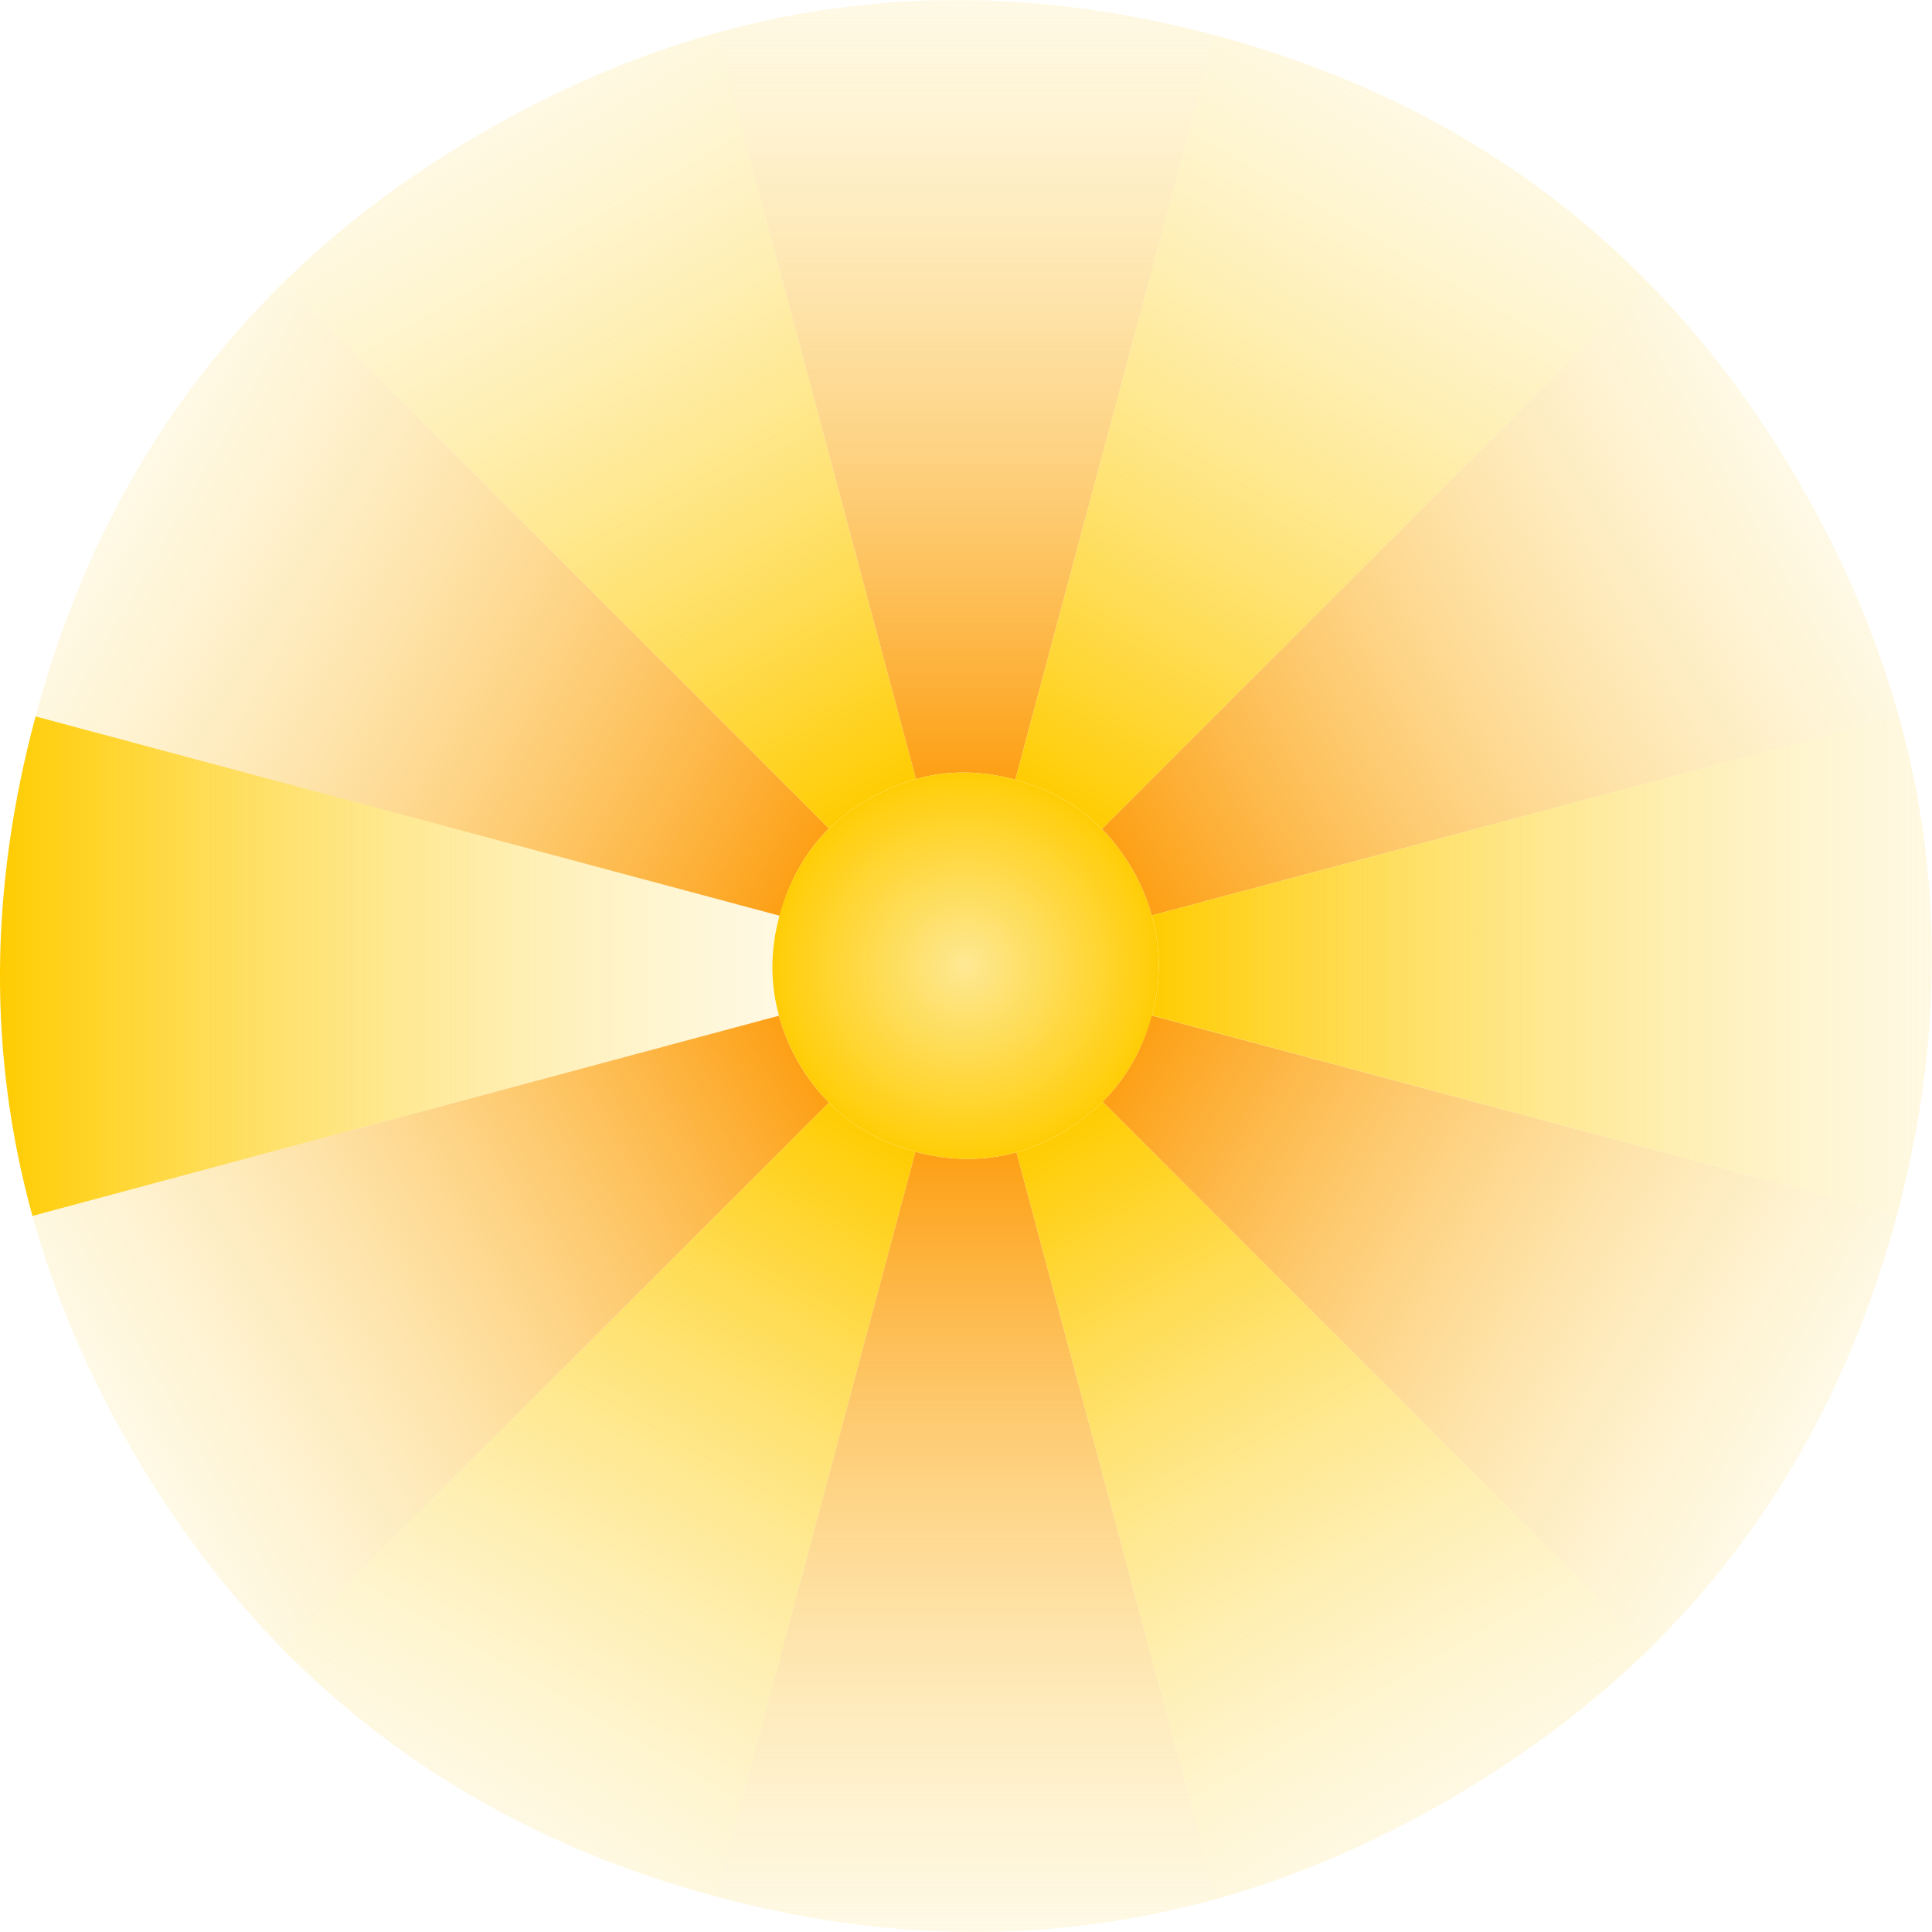
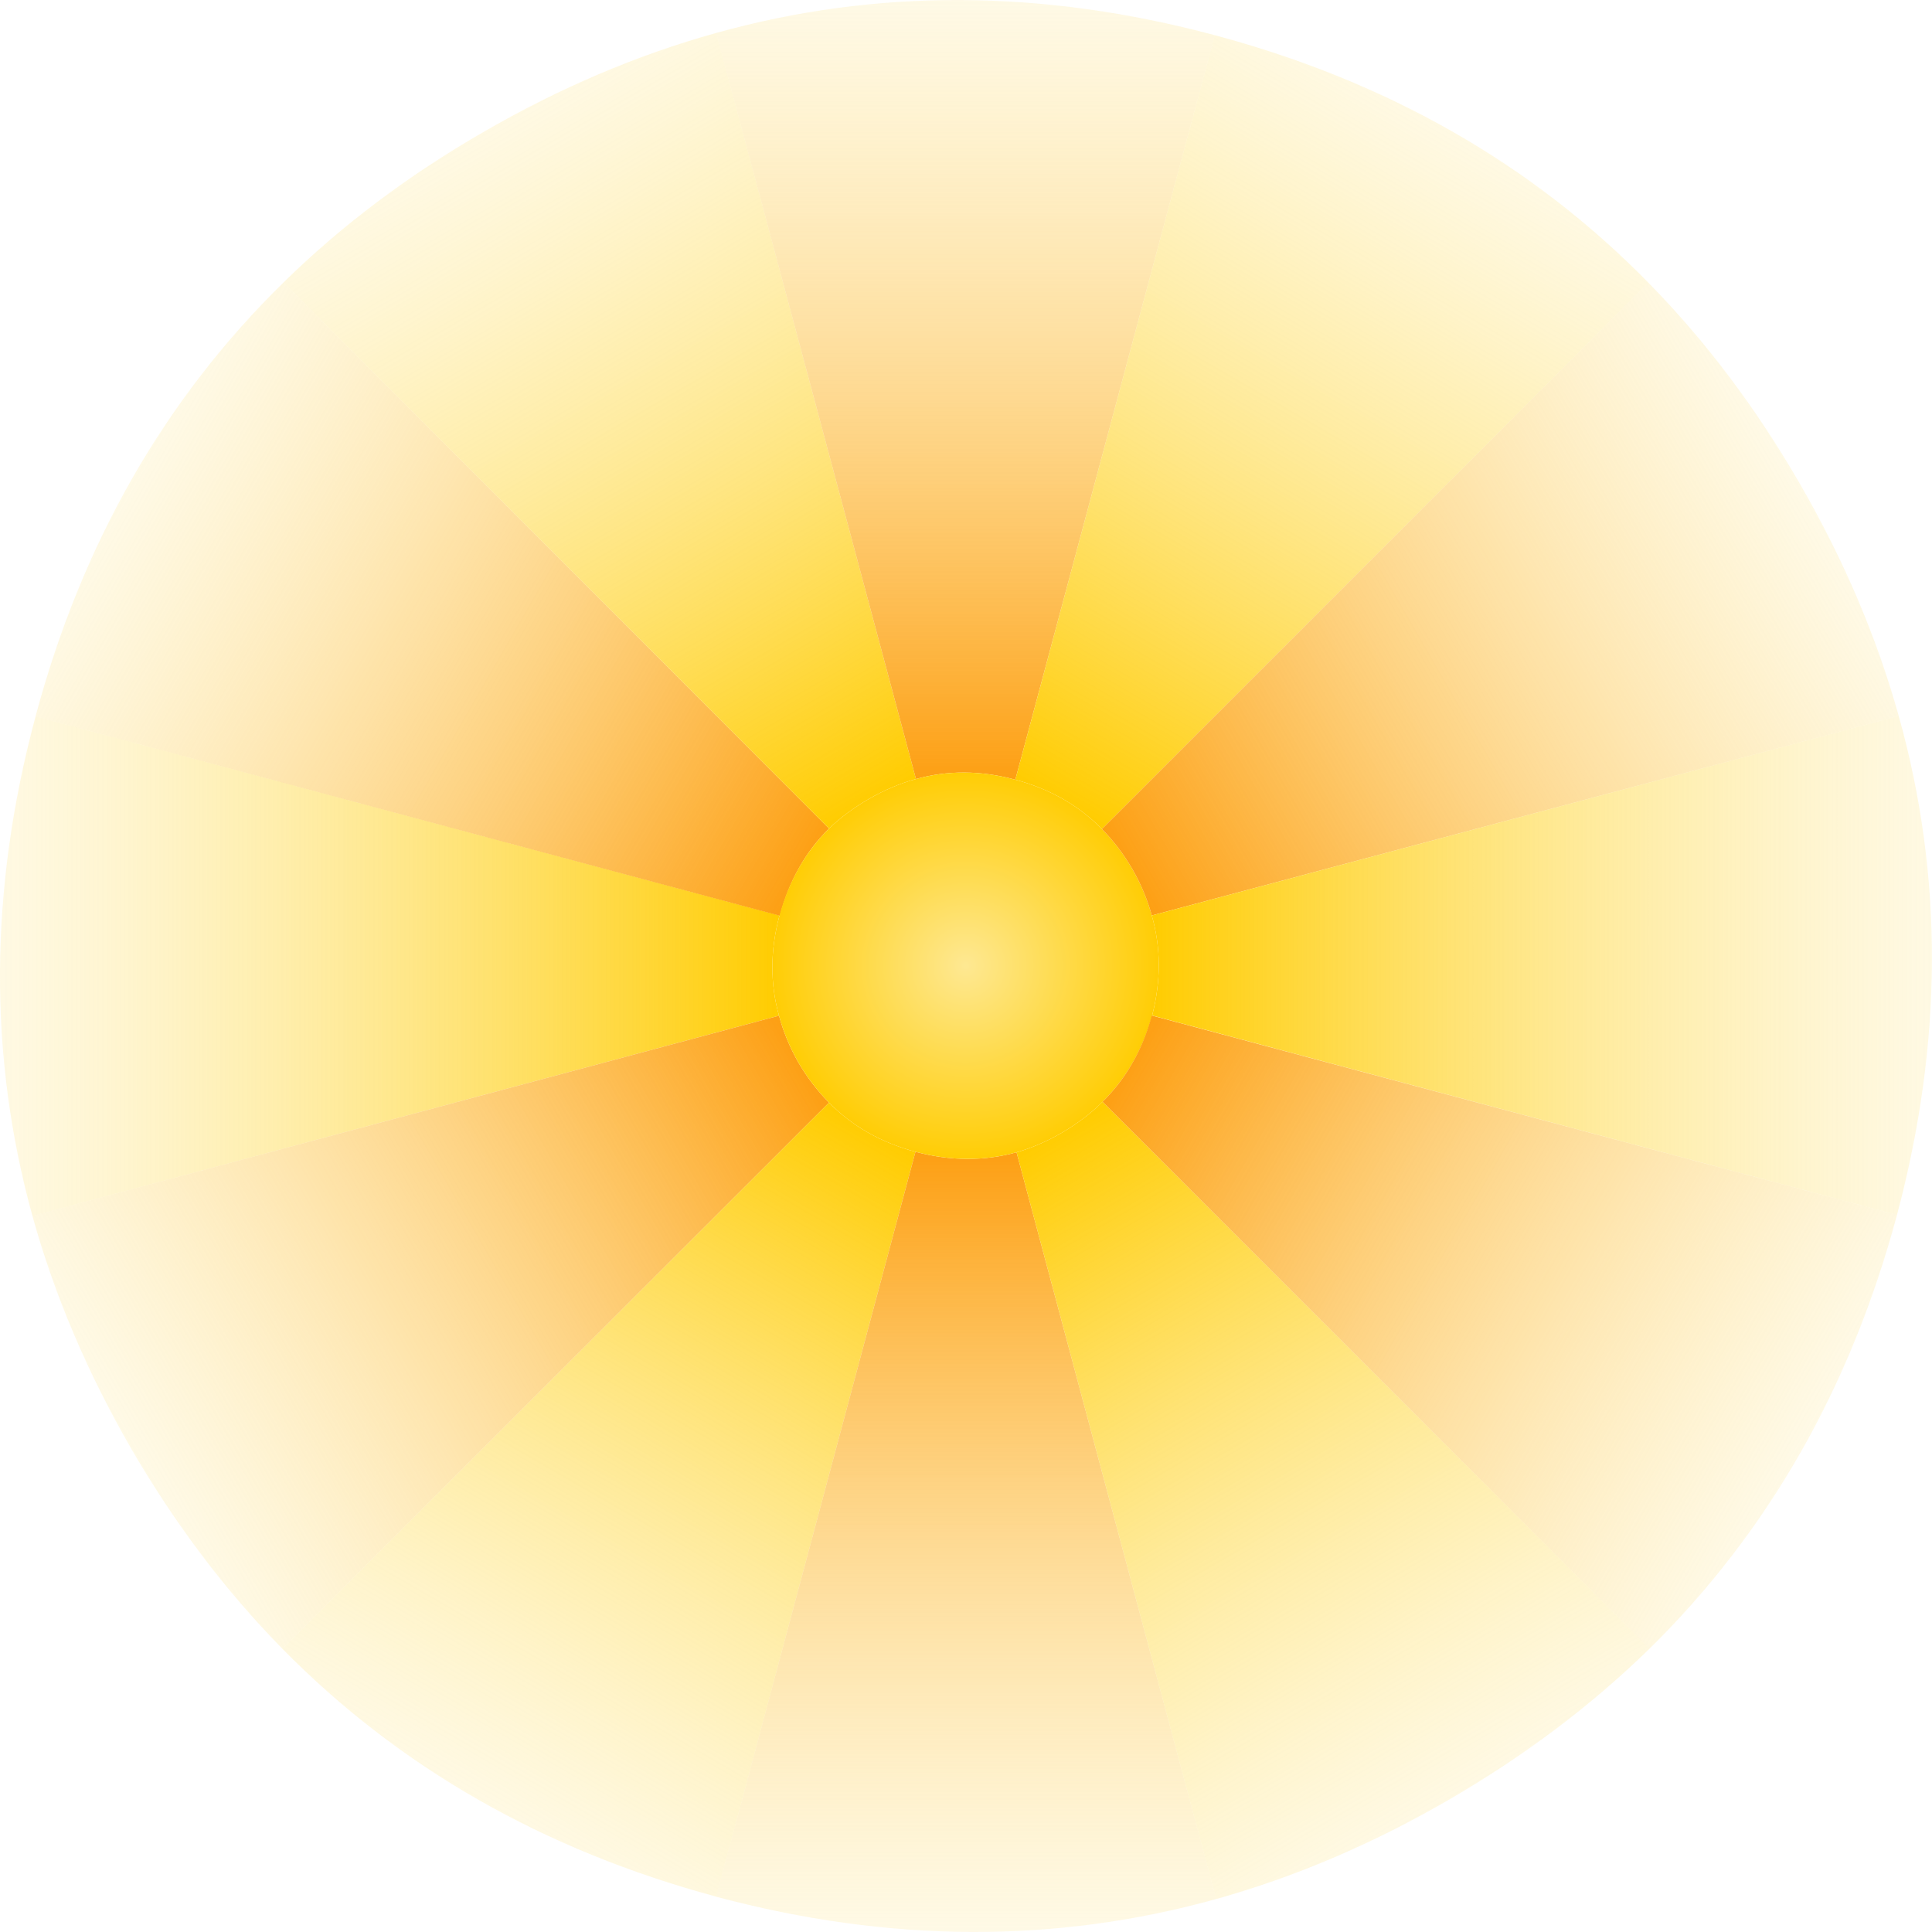
<svg xmlns="http://www.w3.org/2000/svg" height="560.0px" width="560.0px">
  <g transform="matrix(1.0, 0.0, 0.0, 1.0, 280.0, 280.0)">
    <path d="M-270.6 72.45 L-54.2 14.4 Q-58.1 0.5 -54.1 -14.5 L-54.1 -14.65 -269.7 -72.35 -269.7 -72.3 Q-289.85 2.65 -270.6 72.45" fill="url(#gradient0)" fill-rule="evenodd" stroke="none" />
    <path d="M-270.6 72.45 Q-261.1 106.7 -242.05 139.75 -223.0 172.6 -198.15 197.9 L-39.7 39.6 Q-44.75 34.5 -48.6 27.95 -52.35 21.3 -54.2 14.4 L-270.6 72.45" fill="url(#gradient1)" fill-rule="evenodd" stroke="none" />
    <path d="M-269.7 -72.35 L-53.95 -14.55 Q-50.0 -29.65 -39.7 -39.85 L-197.85 -198.1 Q-249.6 -147.4 -269.7 -72.35" fill="url(#gradient2)" fill-rule="evenodd" stroke="none" />
    <path d="M-198.15 197.9 Q-147.35 249.55 -72.4 269.75 L-14.65 53.85 Q-29.6 49.85 -39.7 39.6 L-198.15 197.9" fill="url(#gradient3)" fill-rule="evenodd" stroke="none" />
    <path d="M-197.85 -198.1 L-39.7 -39.85 Q-34.65 -44.7 -28.1 -48.45 -21.45 -52.3 -14.5 -54.2 L-72.4 -270.45 Q-106.75 -260.9 -139.85 -241.75 -172.65 -222.85 -197.85 -198.1" fill="url(#gradient4)" fill-rule="evenodd" stroke="none" />
    <path d="M-72.4 -270.45 L-14.5 -54.2 Q-0.6 -58.05 14.3 -54.0 L72.1 -269.8 Q-2.75 -289.85 -72.4 -270.45" fill="url(#gradient5)" fill-rule="evenodd" stroke="none" />
    <path d="M-72.4 269.75 L-72.3 269.8 Q2.75 289.85 72.5 270.45 L14.65 54.0 Q0.55 57.9 -14.65 53.85 L-72.4 269.75" fill="url(#gradient6)" fill-rule="evenodd" stroke="none" />
    <path d="M-54.2 14.4 Q-52.35 21.3 -48.6 27.95 -44.75 34.5 -39.7 39.6 -29.6 49.85 -14.65 53.85 0.55 57.9 14.65 54.0 21.3 52.1 27.75 48.35 34.45 44.45 39.6 39.35 49.85 29.2 53.95 14.35 57.85 -0.7 53.85 -14.65 52.0 -21.45 48.25 -28.05 44.4 -34.65 39.4 -39.7 29.3 -50.0 14.3 -54.0 -0.6 -58.05 -14.5 -54.2 -21.45 -52.3 -28.1 -48.45 -34.65 -44.7 -39.7 -39.85 -50.0 -29.65 -54.1 -14.5 -58.1 0.5 -54.2 14.4" fill="url(#gradient7)" fill-rule="evenodd" stroke="none" />
    <path d="M14.3 -54.0 Q29.3 -50.0 39.4 -39.7 L197.8 -198.05 Q147.2 -249.7 72.1 -269.8 L14.3 -54.0" fill="url(#gradient8)" fill-rule="evenodd" stroke="none" />
    <path d="M14.65 54.0 L72.5 270.45 Q106.65 260.9 139.55 241.9 172.65 222.75 198.15 197.85 L39.6 39.35 Q34.45 44.45 27.75 48.35 21.3 52.1 14.65 54.0" fill="url(#gradient9)" fill-rule="evenodd" stroke="none" />
    <path d="M39.4 -39.7 Q44.4 -34.65 48.25 -28.05 52.0 -21.45 53.85 -14.65 L270.35 -72.5 Q260.8 -106.7 241.8 -139.6 222.75 -172.65 197.8 -198.05 L39.4 -39.7" fill="url(#gradient10)" fill-rule="evenodd" stroke="none" />
    <path d="M39.6 39.35 L198.15 197.85 Q249.75 147.1 269.85 72.15 L53.85 14.35 Q49.85 29.2 39.6 39.35" fill="url(#gradient11)" fill-rule="evenodd" stroke="none" />
    <path d="M53.85 -14.65 Q57.85 -0.7 53.95 14.35 L269.85 72.15 Q289.85 -2.8 270.35 -72.5 L53.85 -14.65" fill="url(#gradient12)" fill-rule="evenodd" stroke="none" />
-     <path d="M-270.6 72.45 Q-289.85 2.65 -269.7 -72.3 L-269.7 -72.35 -54.1 -14.65 -54.1 -14.5 Q-58.1 0.5 -54.2 14.4 L-270.6 72.45 -54.2 14.4 Q-52.35 21.3 -48.6 27.95 -44.75 34.5 -39.7 39.6 L-198.15 197.9 Q-223.0 172.6 -242.05 139.75 -261.1 106.7 -270.6 72.45 M-269.7 -72.35 Q-249.6 -147.4 -197.85 -198.1 L-39.7 -39.85 Q-50.0 -29.65 -53.95 -14.55 L-269.7 -72.35 M-198.15 197.9 L-39.7 39.6 Q-29.6 49.85 -14.65 53.85 L-72.4 269.75 Q-147.35 249.55 -198.15 197.9 M-197.85 -198.1 Q-172.65 -222.85 -139.85 -241.75 -106.75 -260.9 -72.4 -270.45 L-14.5 -54.2 Q-21.45 -52.3 -28.1 -48.45 -34.65 -44.7 -39.7 -39.85 L-197.85 -198.1 M-72.4 -270.45 Q-2.75 -289.85 72.1 -269.8 L14.3 -54.0 Q-0.6 -58.05 -14.5 -54.2 L-72.4 -270.45 M-72.4 269.75 L-14.65 53.85 Q0.55 57.9 14.65 54.0 L72.5 270.45 Q2.75 289.85 -72.3 269.8 L-72.4 269.75 M-54.2 14.4 Q-58.1 0.5 -54.1 -14.5 -50.0 -29.65 -39.7 -39.85 -34.65 -44.7 -28.1 -48.45 -21.45 -52.3 -14.5 -54.2 -0.6 -58.05 14.3 -54.0 29.3 -50.0 39.4 -39.7 44.4 -34.65 48.25 -28.05 52.0 -21.45 53.85 -14.65 57.85 -0.7 53.95 14.35 49.85 29.2 39.6 39.35 34.45 44.45 27.75 48.35 21.3 52.1 14.65 54.0 0.55 57.9 -14.65 53.85 -29.6 49.85 -39.7 39.6 -44.75 34.5 -48.6 27.95 -52.35 21.3 -54.2 14.4 M14.3 -54.0 L72.1 -269.8 Q147.2 -249.7 197.8 -198.05 L39.4 -39.7 Q29.3 -50.0 14.3 -54.0 M14.65 54.0 Q21.3 52.1 27.75 48.35 34.45 44.45 39.6 39.35 L198.15 197.85 Q172.65 222.75 139.55 241.9 106.65 260.9 72.5 270.45 L14.65 54.0 M39.4 -39.7 L197.8 -198.05 Q222.75 -172.65 241.8 -139.6 260.8 -106.7 270.35 -72.5 L53.85 -14.65 Q52.0 -21.45 48.25 -28.05 44.4 -34.65 39.4 -39.7 M39.6 39.35 Q49.85 29.2 53.85 14.35 L269.85 72.15 Q249.75 147.1 198.15 197.85 L39.6 39.35 M53.85 -14.65 L270.35 -72.5 Q289.85 -2.8 269.85 72.15 L53.95 14.35 Q57.85 -0.7 53.85 -14.65 Z" fill="none" stroke="#000001" stroke-linecap="round" stroke-linejoin="round" stroke-opacity="0.0" stroke-width="0.0" fill-opacity="0.0" />
+     <path d="M-270.6 72.45 Q-289.85 2.65 -269.7 -72.3 L-269.7 -72.35 -54.1 -14.65 -54.1 -14.5 Q-58.1 0.5 -54.2 14.4 L-270.6 72.45 -54.2 14.4 Q-52.35 21.3 -48.6 27.95 -44.75 34.5 -39.7 39.6 L-198.15 197.9 Q-223.0 172.6 -242.05 139.75 -261.1 106.7 -270.6 72.45 M-269.7 -72.35 Q-249.6 -147.4 -197.85 -198.1 L-39.7 -39.85 Q-50.0 -29.65 -53.95 -14.55 L-269.7 -72.35 M-198.15 197.9 L-39.7 39.6 Q-29.6 49.85 -14.65 53.85 L-72.4 269.75 Q-147.35 249.55 -198.15 197.9 M-197.85 -198.1 Q-172.65 -222.85 -139.85 -241.75 -106.75 -260.9 -72.4 -270.45 L-14.5 -54.2 Q-21.45 -52.3 -28.1 -48.45 -34.65 -44.7 -39.7 -39.85 L-197.85 -198.1 M-72.4 -270.45 Q-2.75 -289.85 72.1 -269.8 L14.3 -54.0 Q-0.6 -58.05 -14.5 -54.2 L-72.4 -270.45 M-72.4 269.75 L-14.65 53.85 Q0.55 57.9 14.65 54.0 L72.5 270.45 Q2.75 289.85 -72.3 269.8 L-72.4 269.75 M-54.2 14.4 Q-58.1 0.5 -54.1 -14.5 -50.0 -29.65 -39.7 -39.85 -34.65 -44.7 -28.1 -48.45 -21.45 -52.3 -14.5 -54.2 -0.6 -58.05 14.3 -54.0 29.3 -50.0 39.4 -39.7 44.4 -34.65 48.25 -28.05 52.0 -21.45 53.85 -14.65 57.85 -0.7 53.95 14.35 49.85 29.2 39.6 39.35 34.45 44.45 27.75 48.35 21.3 52.1 14.65 54.0 0.55 57.9 -14.65 53.85 -29.6 49.85 -39.7 39.6 -44.75 34.5 -48.6 27.95 -52.35 21.3 -54.2 14.4 M14.3 -54.0 L72.1 -269.8 Q147.2 -249.7 197.8 -198.05 L39.4 -39.7 Q29.3 -50.0 14.3 -54.0 M14.65 54.0 Q21.3 52.1 27.75 48.35 34.45 44.45 39.6 39.35 L198.15 197.85 Q172.65 222.75 139.55 241.9 106.65 260.9 72.5 270.45 L14.65 54.0 M39.4 -39.7 L197.8 -198.05 Q222.75 -172.65 241.8 -139.6 260.8 -106.7 270.35 -72.5 L53.85 -14.65 Q52.0 -21.45 48.25 -28.05 44.4 -34.65 39.4 -39.7 M39.6 39.35 Q49.85 29.2 53.85 14.35 L269.85 72.15 Q249.75 147.1 198.15 197.85 L39.6 39.35 M53.85 -14.65 L270.35 -72.5 Q289.85 -2.8 269.85 72.15 L53.95 14.35 Q57.85 -0.7 53.85 -14.65 Z" fill="none" stroke="#000000" stroke-linecap="round" stroke-linejoin="round" stroke-opacity="0.0" stroke-width="0.0" fill-opacity="0.0" />
  </g>
  <defs>
-     <linearGradient gradientTransform="matrix(0.1379, 0, 0, 0.0883, -167.3, 0.15)" gradientUnits="userSpaceOnUse" id="gradient0" spreadMethod="pad" x1="-819.2" x2="819.2">
-       <stop offset="0.0" stop-color="#ffcc01" stop-opacity="1.0" />
-       <stop offset="1.0" stop-color="#feeba4" stop-opacity="0.302" />
+     <linearGradient gradientTransform="matrix(-0.137909, 0.0, 0.0, -0.088348, -167.3, 0.15)" gradientUnits="userSpaceOnUse" id="gradient0" spreadMethod="pad" x1="-819.2" x2="819.2">
+       <stop offset="0.0" stop-color="#ffcc00" stop-opacity="1.0" />
+       <stop offset="1.0" stop-color="#feeba3" stop-opacity="0.302" />
    </linearGradient>
-     <linearGradient gradientTransform="matrix(-0.119175, 0.068783, -0.044251, -0.076642, -144.55, 83.4)" gradientUnits="userSpaceOnUse" id="gradient1" spreadMethod="pad" x1="-819.2" x2="819.2">
-       <stop offset="0.0" stop-color="#fd9f14" stop-opacity="1.0" />
-       <stop offset="1.0" stop-color="#fde383" stop-opacity="0.2" />
+     <linearGradient gradientTransform="matrix(-0.119156, 0.068771, -0.044235, -0.076614, -144.55, 83.4)" gradientUnits="userSpaceOnUse" id="gradient1" spreadMethod="pad" x1="-819.2" x2="819.2">
+       <stop offset="0.0" stop-color="#fd9f13" stop-opacity="1.0" />
+       <stop offset="1.0" stop-color="#fde382" stop-opacity="0.2" />
    </linearGradient>
-     <linearGradient gradientTransform="matrix(-0.119421, -0.068958, 0.044211, -0.07655, -144.55, -83.5)" gradientUnits="userSpaceOnUse" id="gradient2" spreadMethod="pad" x1="-819.2" x2="819.2">
-       <stop offset="0.0" stop-color="#fd9f14" stop-opacity="1.0" />
-       <stop offset="1.0" stop-color="#fde383" stop-opacity="0.2" />
+     <linearGradient gradientTransform="matrix(-0.119415, -0.068954, 0.044205, -0.076538, -144.55, -83.5)" gradientUnits="userSpaceOnUse" id="gradient2" spreadMethod="pad" x1="-819.2" x2="819.2">
+       <stop offset="0.0" stop-color="#fd9f13" stop-opacity="1.0" />
+       <stop offset="1.0" stop-color="#fde382" stop-opacity="0.2" />
    </linearGradient>
-     <linearGradient gradientTransform="matrix(-0.068975, 0.119526, -0.076576, -0.044166, -83.75, 144.4)" gradientUnits="userSpaceOnUse" id="gradient3" spreadMethod="pad" x1="-819.2" x2="819.2">
-       <stop offset="0.0" stop-color="#ffcc01" stop-opacity="1.0" />
-       <stop offset="1.0" stop-color="#feeba4" stop-opacity="0.302" />
+     <linearGradient gradientTransform="matrix(-0.068954, 0.119492, -0.076538, -0.044144, -83.75, 144.4)" gradientUnits="userSpaceOnUse" id="gradient3" spreadMethod="pad" x1="-819.2" x2="819.2">
+       <stop offset="0.0" stop-color="#ffcc00" stop-opacity="1.0" />
+       <stop offset="1.0" stop-color="#feeba3" stop-opacity="0.302" />
    </linearGradient>
-     <linearGradient gradientTransform="matrix(-0.068705, -0.118989, 0.076478, -0.044136, -83.5, -144.25)" gradientUnits="userSpaceOnUse" id="gradient4" spreadMethod="pad" x1="-819.2" x2="819.2">
-       <stop offset="0.0" stop-color="#ffcc01" stop-opacity="1.0" />
-       <stop offset="1.0" stop-color="#feeba4" stop-opacity="0.302" />
+     <linearGradient gradientTransform="matrix(-0.068695, -0.118973, 0.076492, -0.044144, -83.5, -144.25)" gradientUnits="userSpaceOnUse" id="gradient4" spreadMethod="pad" x1="-819.2" x2="819.2">
+       <stop offset="0.0" stop-color="#ffcc00" stop-opacity="1.0" />
+       <stop offset="1.0" stop-color="#feeba3" stop-opacity="0.302" />
    </linearGradient>
-     <linearGradient gradientTransform="matrix(0, -0.1379, 0.0881, 0, -0.1, -167)" gradientUnits="userSpaceOnUse" id="gradient5" spreadMethod="pad" x1="-819.2" x2="819.2">
-       <stop offset="0.0" stop-color="#fd9f14" stop-opacity="1.0" />
-       <stop offset="1.0" stop-color="#fde383" stop-opacity="0.2" />
+     <linearGradient gradientTransform="matrix(0.0, -0.137894, 0.088135, 0.0, -0.1, -167.0)" gradientUnits="userSpaceOnUse" id="gradient5" spreadMethod="pad" x1="-819.2" x2="819.2">
+       <stop offset="0.0" stop-color="#fd9f13" stop-opacity="1.0" />
+       <stop offset="1.0" stop-color="#fde382" stop-opacity="0.2" />
    </linearGradient>
-     <linearGradient gradientTransform="matrix(0, 0.138, -0.0884, 0, 0.15, 166.9)" gradientUnits="userSpaceOnUse" id="gradient6" spreadMethod="pad" x1="-819.2" x2="819.2">
-       <stop offset="0.0" stop-color="#fd9f14" stop-opacity="1.0" />
-       <stop offset="1.0" stop-color="#fde383" stop-opacity="0.2" />
+     <linearGradient gradientTransform="matrix(0.0, 0.137985, -0.088394, 0.0, 0.15, 166.9)" gradientUnits="userSpaceOnUse" id="gradient6" spreadMethod="pad" x1="-819.2" x2="819.2">
+       <stop offset="0.0" stop-color="#fd9f13" stop-opacity="1.0" />
+       <stop offset="1.0" stop-color="#fde382" stop-opacity="0.2" />
    </linearGradient>
-     <radialGradient cx="0" cy="0" gradientTransform="matrix(0.0709, 0, 0, 0.0709, -0.1, -0.1)" gradientUnits="userSpaceOnUse" id="gradient7" r="819.2" spreadMethod="pad">
-       <stop offset="0.0" stop-color="#fee893" stop-opacity="1.0" />
-       <stop offset="1.0" stop-color="#ffcc01" stop-opacity="1.0" />
+     <radialGradient cx="0" cy="0" gradientTransform="matrix(0.070923, 0.0, 0.0, 0.070908, -0.1, -0.1)" gradientUnits="userSpaceOnUse" id="gradient7" r="819.2" spreadMethod="pad">
+       <stop offset="0.0" stop-color="#fee892" stop-opacity="1.0" />
+       <stop offset="1.0" stop-color="#ffcc00" stop-opacity="1.0" />
    </radialGradient>
-     <linearGradient gradientTransform="matrix(0.068964, -0.119417, 0.076459, 0.04417, 83.1, -144.65)" gradientUnits="userSpaceOnUse" id="gradient8" spreadMethod="pad" x1="-819.2" x2="819.2">
-       <stop offset="0.0" stop-color="#ffcc01" stop-opacity="1.0" />
-       <stop offset="1.0" stop-color="#feeba4" stop-opacity="0.302" />
+     <linearGradient gradientTransform="matrix(0.068954, -0.1194, 0.076492, 0.044189, 83.1, -144.65)" gradientUnits="userSpaceOnUse" id="gradient8" spreadMethod="pad" x1="-819.2" x2="819.2">
+       <stop offset="0.0" stop-color="#ffcc00" stop-opacity="1.0" />
+       <stop offset="1.0" stop-color="#feeba3" stop-opacity="0.302" />
    </linearGradient>
-     <linearGradient gradientTransform="matrix(0.068801, 0.119165, -0.076712, 0.044331, 83.55, 144.25)" gradientUnits="userSpaceOnUse" id="gradient9" spreadMethod="pad" x1="-819.2" x2="819.2">
-       <stop offset="0.0" stop-color="#ffcc01" stop-opacity="1.0" />
-       <stop offset="1.0" stop-color="#feeba4" stop-opacity="0.302" />
+     <linearGradient gradientTransform="matrix(0.068787, 0.119141, -0.076706, 0.044327, 83.55, 144.25)" gradientUnits="userSpaceOnUse" id="gradient9" spreadMethod="pad" x1="-819.2" x2="819.2">
+       <stop offset="0.0" stop-color="#ffcc00" stop-opacity="1.0" />
+       <stop offset="1.0" stop-color="#feeba3" stop-opacity="0.302" />
    </linearGradient>
-     <linearGradient gradientTransform="matrix(0.119083, -0.068743, 0.044252, 0.076642, 144.15, -83.35)" gradientUnits="userSpaceOnUse" id="gradient10" spreadMethod="pad" x1="-819.2" x2="819.2">
-       <stop offset="0.0" stop-color="#fd9f14" stop-opacity="1.0" />
-       <stop offset="1.0" stop-color="#fde383" stop-opacity="0.2" />
+     <linearGradient gradientTransform="matrix(0.11908, -0.068741, 0.044235, 0.076614, 144.15, -83.35)" gradientUnits="userSpaceOnUse" id="gradient10" spreadMethod="pad" x1="-819.2" x2="819.2">
+       <stop offset="0.0" stop-color="#fd9f13" stop-opacity="1.0" />
+       <stop offset="1.0" stop-color="#fde382" stop-opacity="0.2" />
    </linearGradient>
-     <linearGradient gradientTransform="matrix(0.119517, 0.068991, -0.044167, 0.07646, 144.45, 83.4)" gradientUnits="userSpaceOnUse" id="gradient11" spreadMethod="pad" x1="-819.2" x2="819.2">
-       <stop offset="0.0" stop-color="#fd9f14" stop-opacity="1.0" />
-       <stop offset="1.0" stop-color="#fde383" stop-opacity="0.2" />
+     <linearGradient gradientTransform="matrix(0.119507, 0.068985, -0.044159, 0.076447, 144.45, 83.4)" gradientUnits="userSpaceOnUse" id="gradient11" spreadMethod="pad" x1="-819.2" x2="819.2">
+       <stop offset="0.0" stop-color="#fd9f13" stop-opacity="1.0" />
+       <stop offset="1.0" stop-color="#fde382" stop-opacity="0.2" />
    </linearGradient>
-     <linearGradient gradientTransform="matrix(0.1381, 0, 0, 0.0883, 166.75, -0.1)" gradientUnits="userSpaceOnUse" id="gradient12" spreadMethod="pad" x1="-819.2" x2="819.2">
-       <stop offset="0.0" stop-color="#ffcc01" stop-opacity="1.0" />
-       <stop offset="1.0" stop-color="#feeba4" stop-opacity="0.302" />
+     <linearGradient gradientTransform="matrix(0.138092, 0.0, 0.0, 0.088303, 166.75, -0.1)" gradientUnits="userSpaceOnUse" id="gradient12" spreadMethod="pad" x1="-819.2" x2="819.2">
+       <stop offset="0.0" stop-color="#ffcc00" stop-opacity="1.0" />
+       <stop offset="1.0" stop-color="#feeba3" stop-opacity="0.302" />
    </linearGradient>
  </defs>
</svg>
